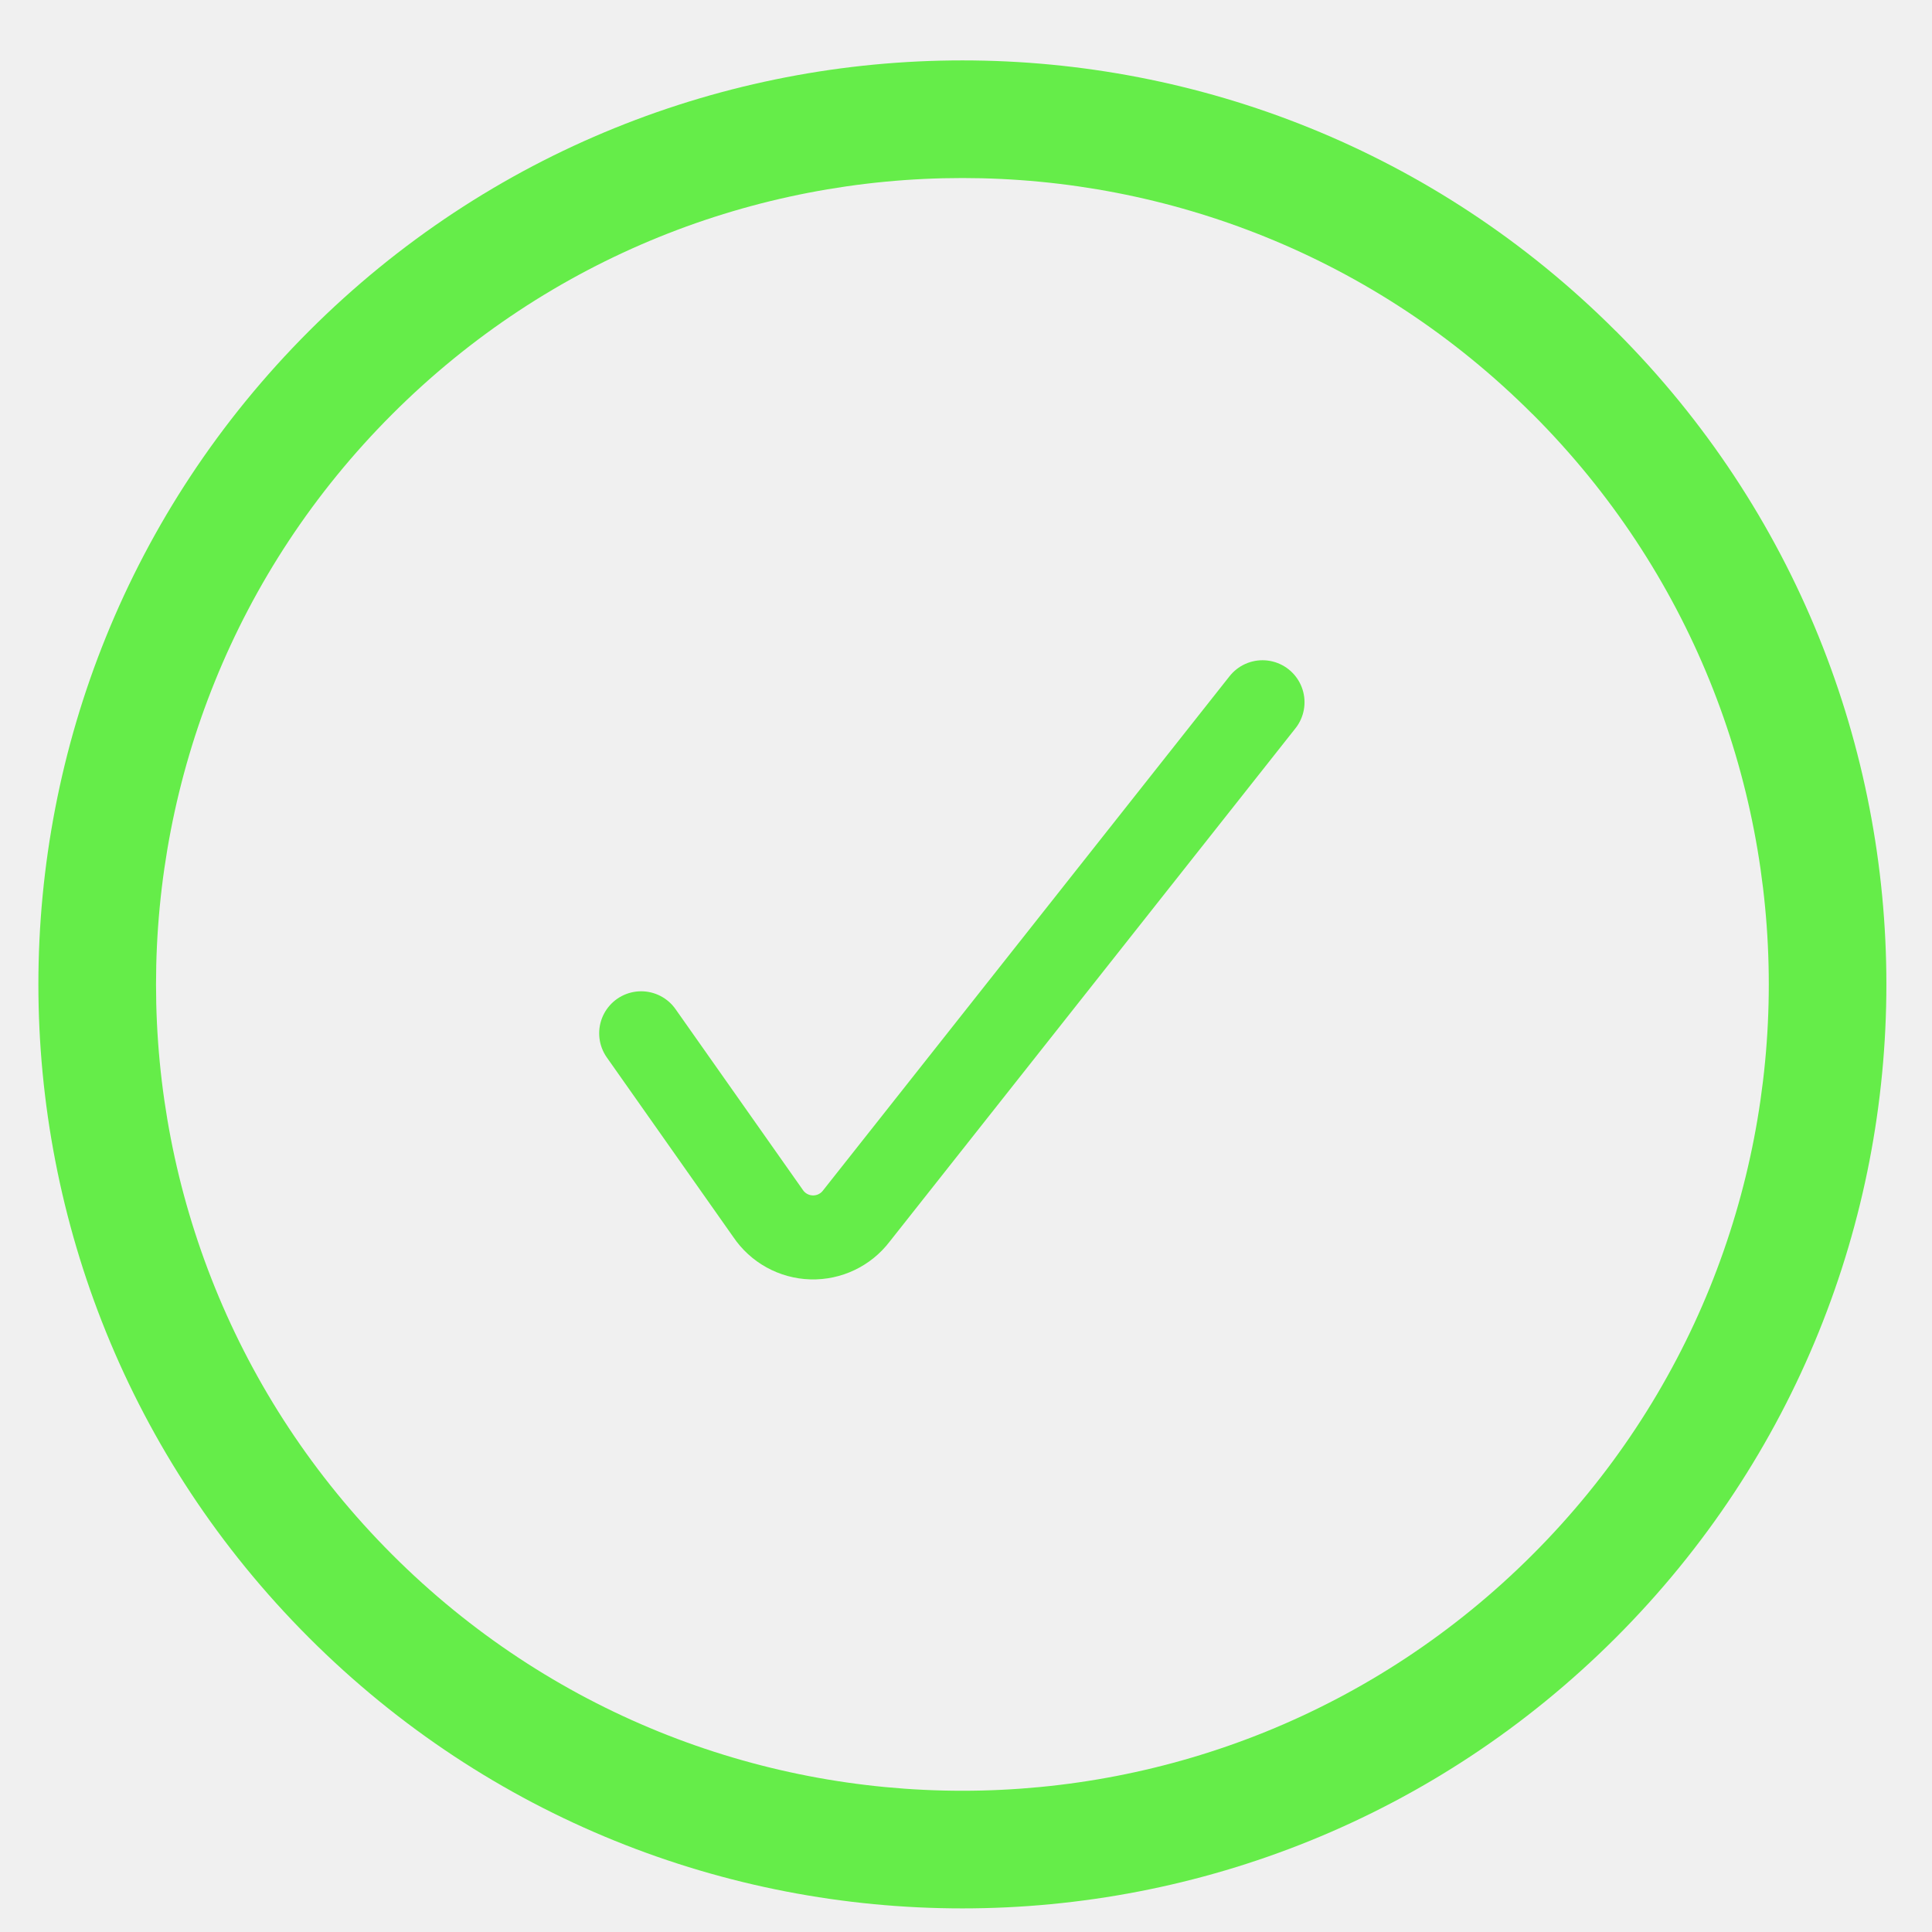
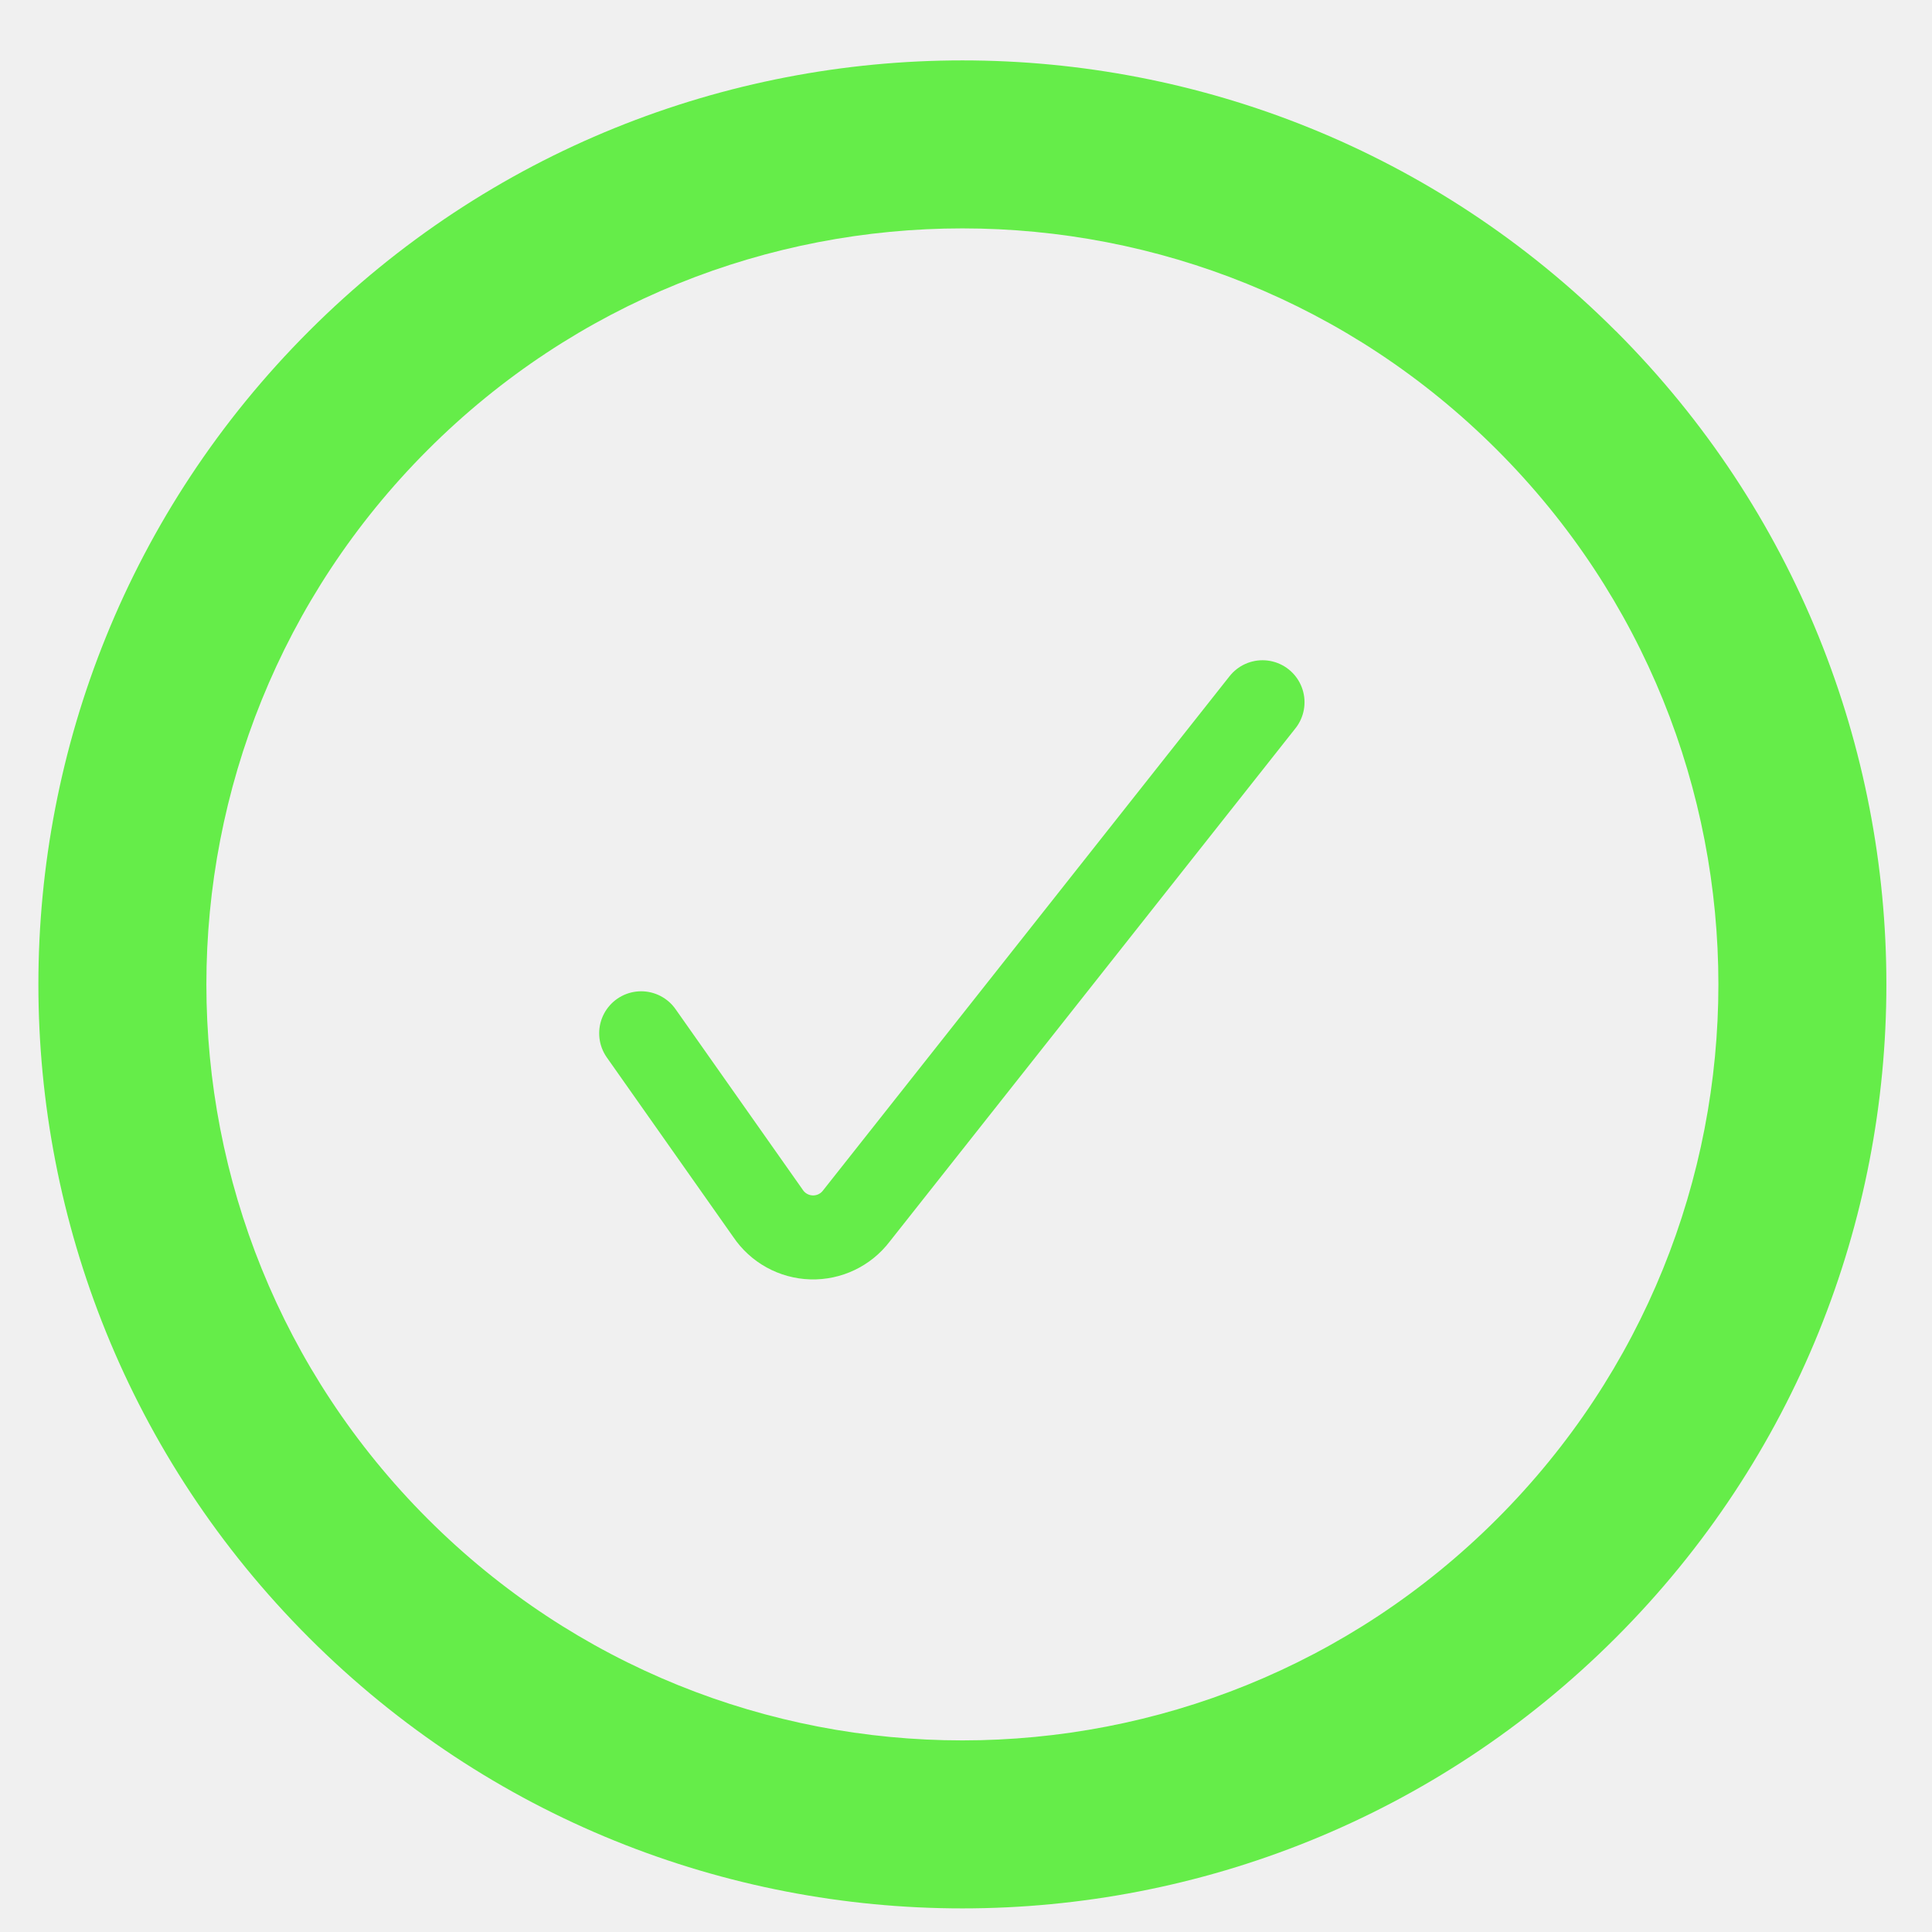
<svg xmlns="http://www.w3.org/2000/svg" fill="none" viewBox="0 0 23 23">
  <path stroke="#65ED49" stroke-linecap="round" stroke-linejoin="round" d="M7.633 12.301l1.51 2.144v0a.647.647 0 001.052.031L15.03 8.36" />
  <mask id="a" fill="#fff">
    <path d="M19.235 3.94c4.296 4.296 4.296 11.261 0 15.557-4.296 4.296-11.26 4.296-15.556 0-4.296-4.296-4.296-11.26 0-15.556 4.296-4.296 11.26-4.296 15.556 0z" />
  </mask>
-   <path fill="#65ED49" d="M18.245 4.93a9.6 9.6 0 010 13.577l1.98 1.98c4.843-4.843 4.843-12.694 0-17.536l-1.98 1.98zm0 13.577a9.6 9.6 0 01-13.576 0l-1.98 1.98c4.842 4.842 12.694 4.842 17.536 0l-1.98-1.98zm-13.576 0a9.6 9.6 0 010-13.576l-1.98-1.98c-4.843 4.842-4.843 12.693 0 17.536l1.98-1.98zm0-13.576a9.6 9.6 0 0113.576 0l1.98-1.98c-4.842-4.843-12.694-4.843-17.536 0l1.98 1.98z" mask="url(#a)" />
+   <path fill="#65ED49" d="M17.821 5.355a9 9 0 010 12.728l2.828 2.828c5.077-5.077 5.077-13.308 0-18.385l-2.828 2.829zm0 12.728a9 9 0 01-12.728 0L2.265 20.91c5.076 5.077 13.308 5.077 18.384 0l-2.828-2.828zm-12.728 0a9 9 0 010-12.728L2.265 2.526c-5.077 5.077-5.077 13.308 0 18.385l2.828-2.828zm0-12.728a9 9 0 0112.728 0l2.828-2.829c-5.076-5.076-13.308-5.076-18.384 0l2.828 2.829z" mask="url(#a)" />
</svg>
